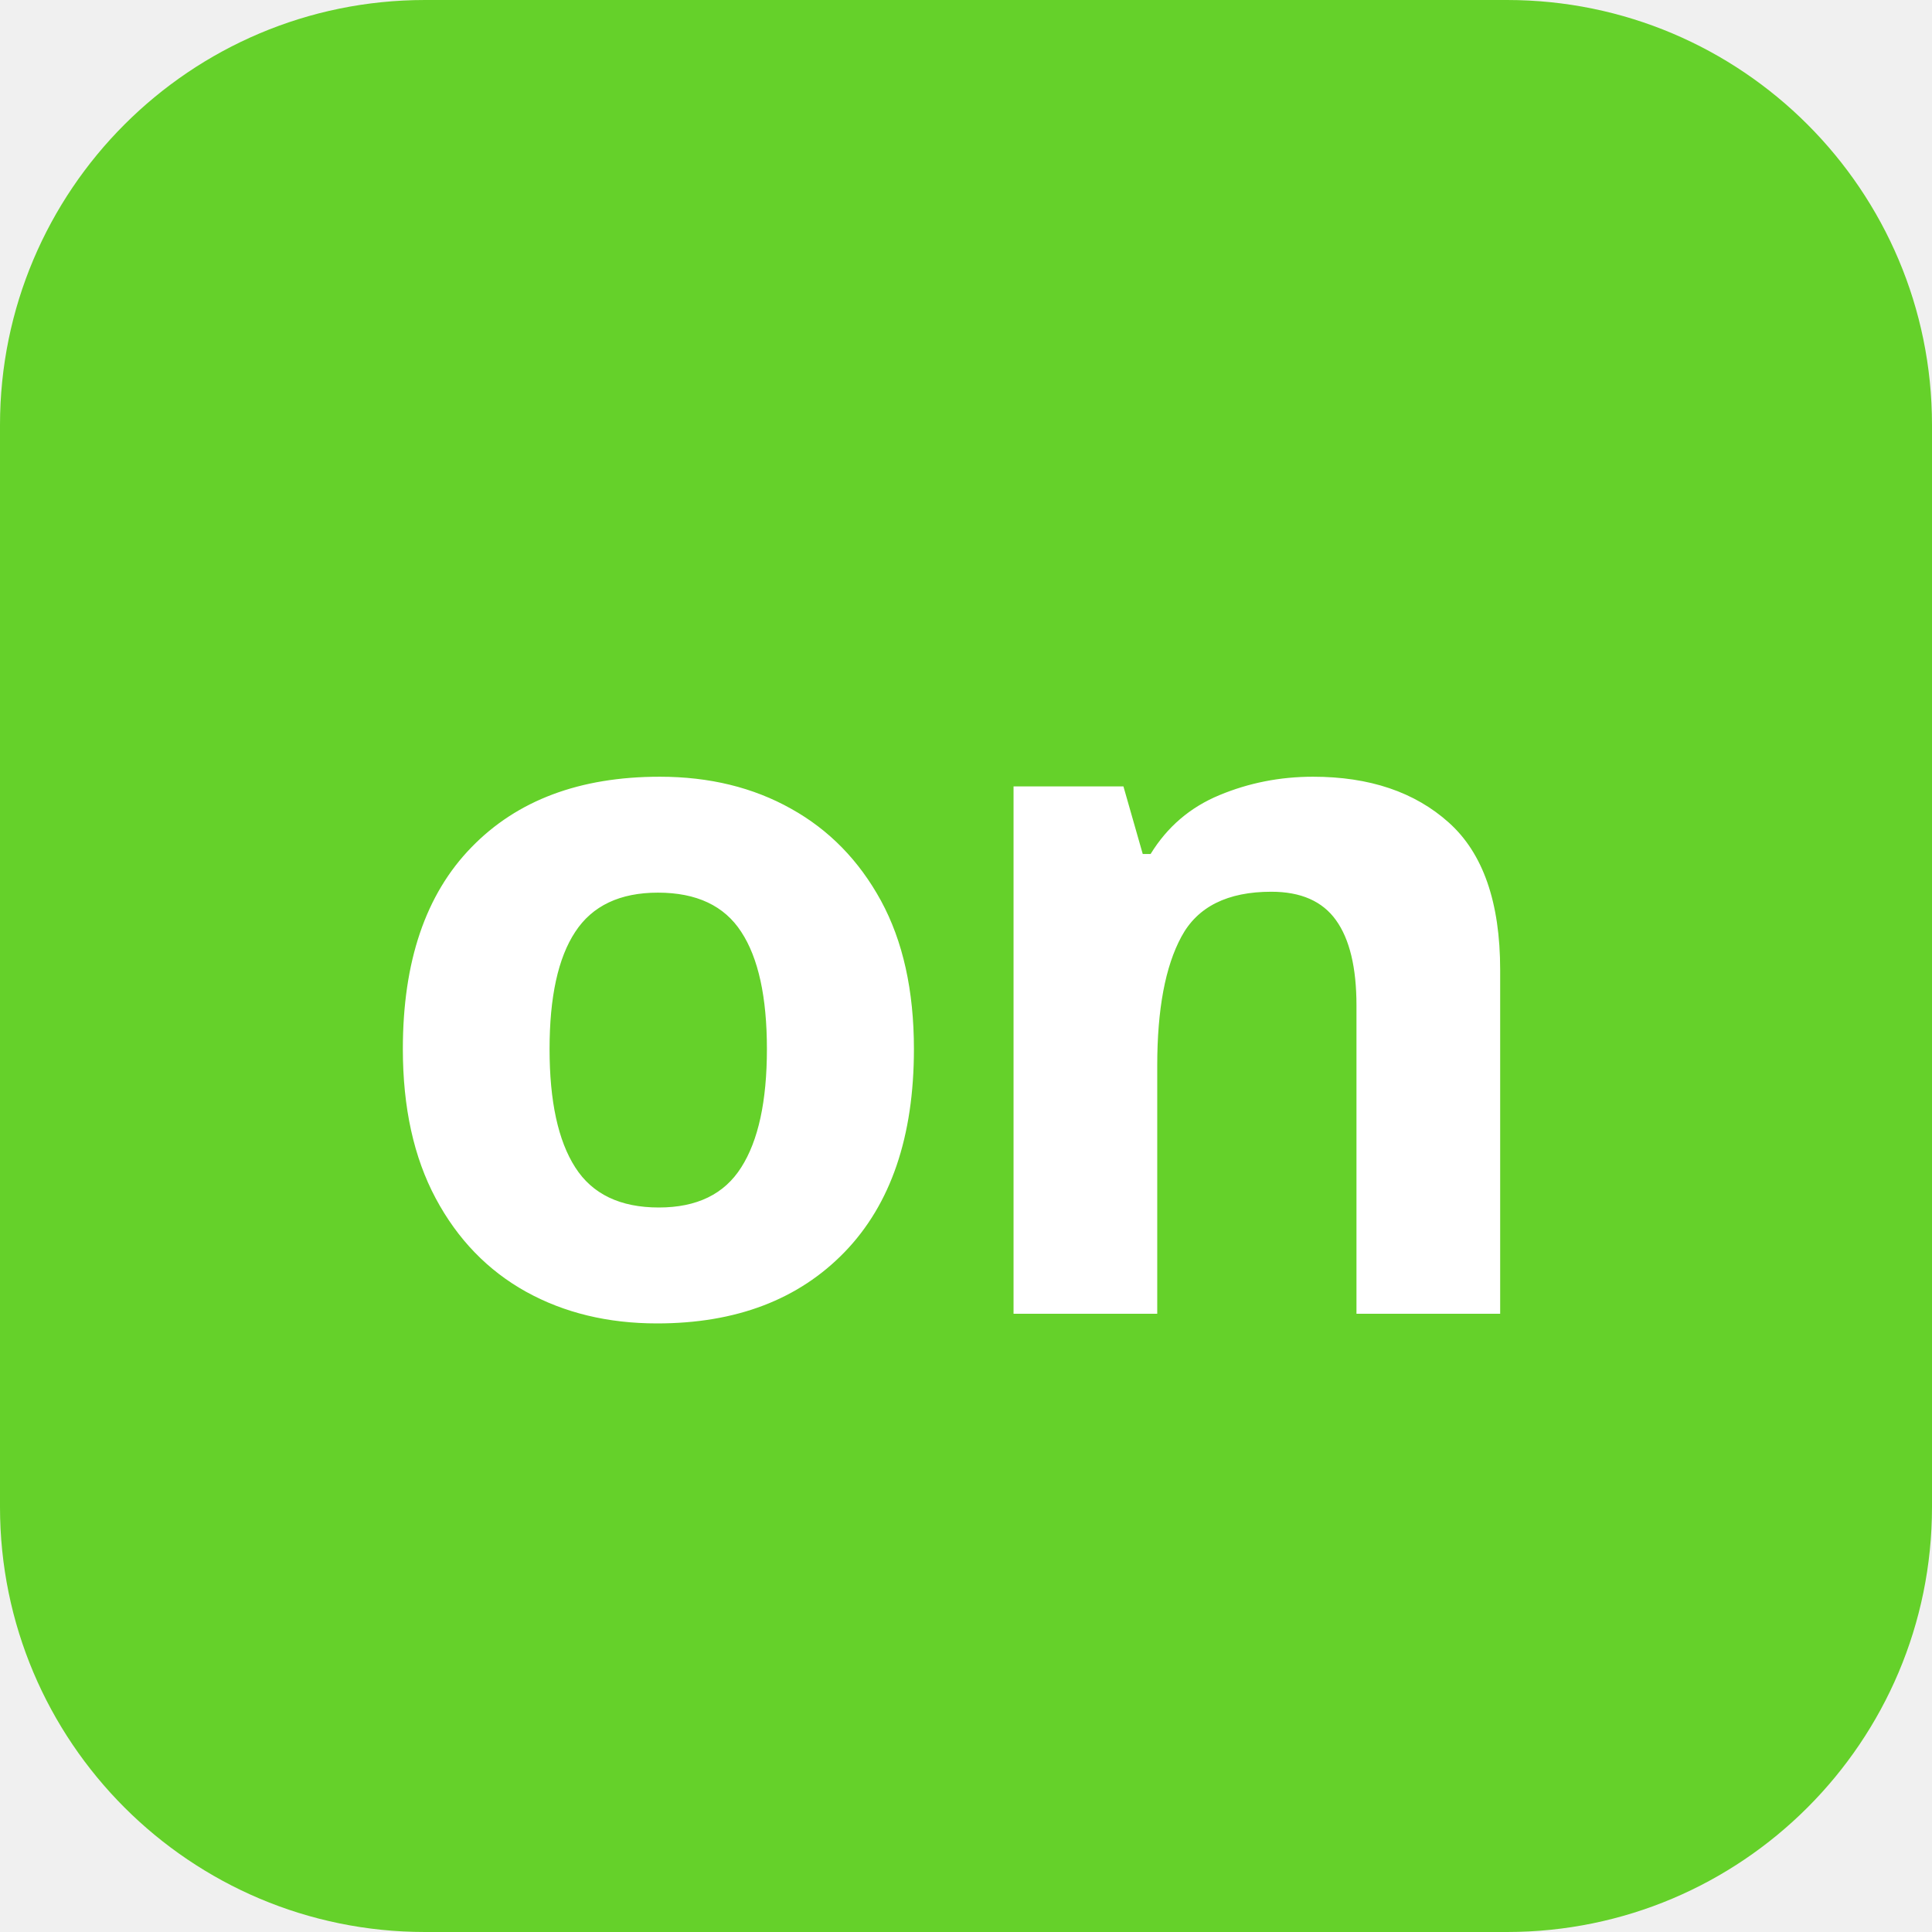
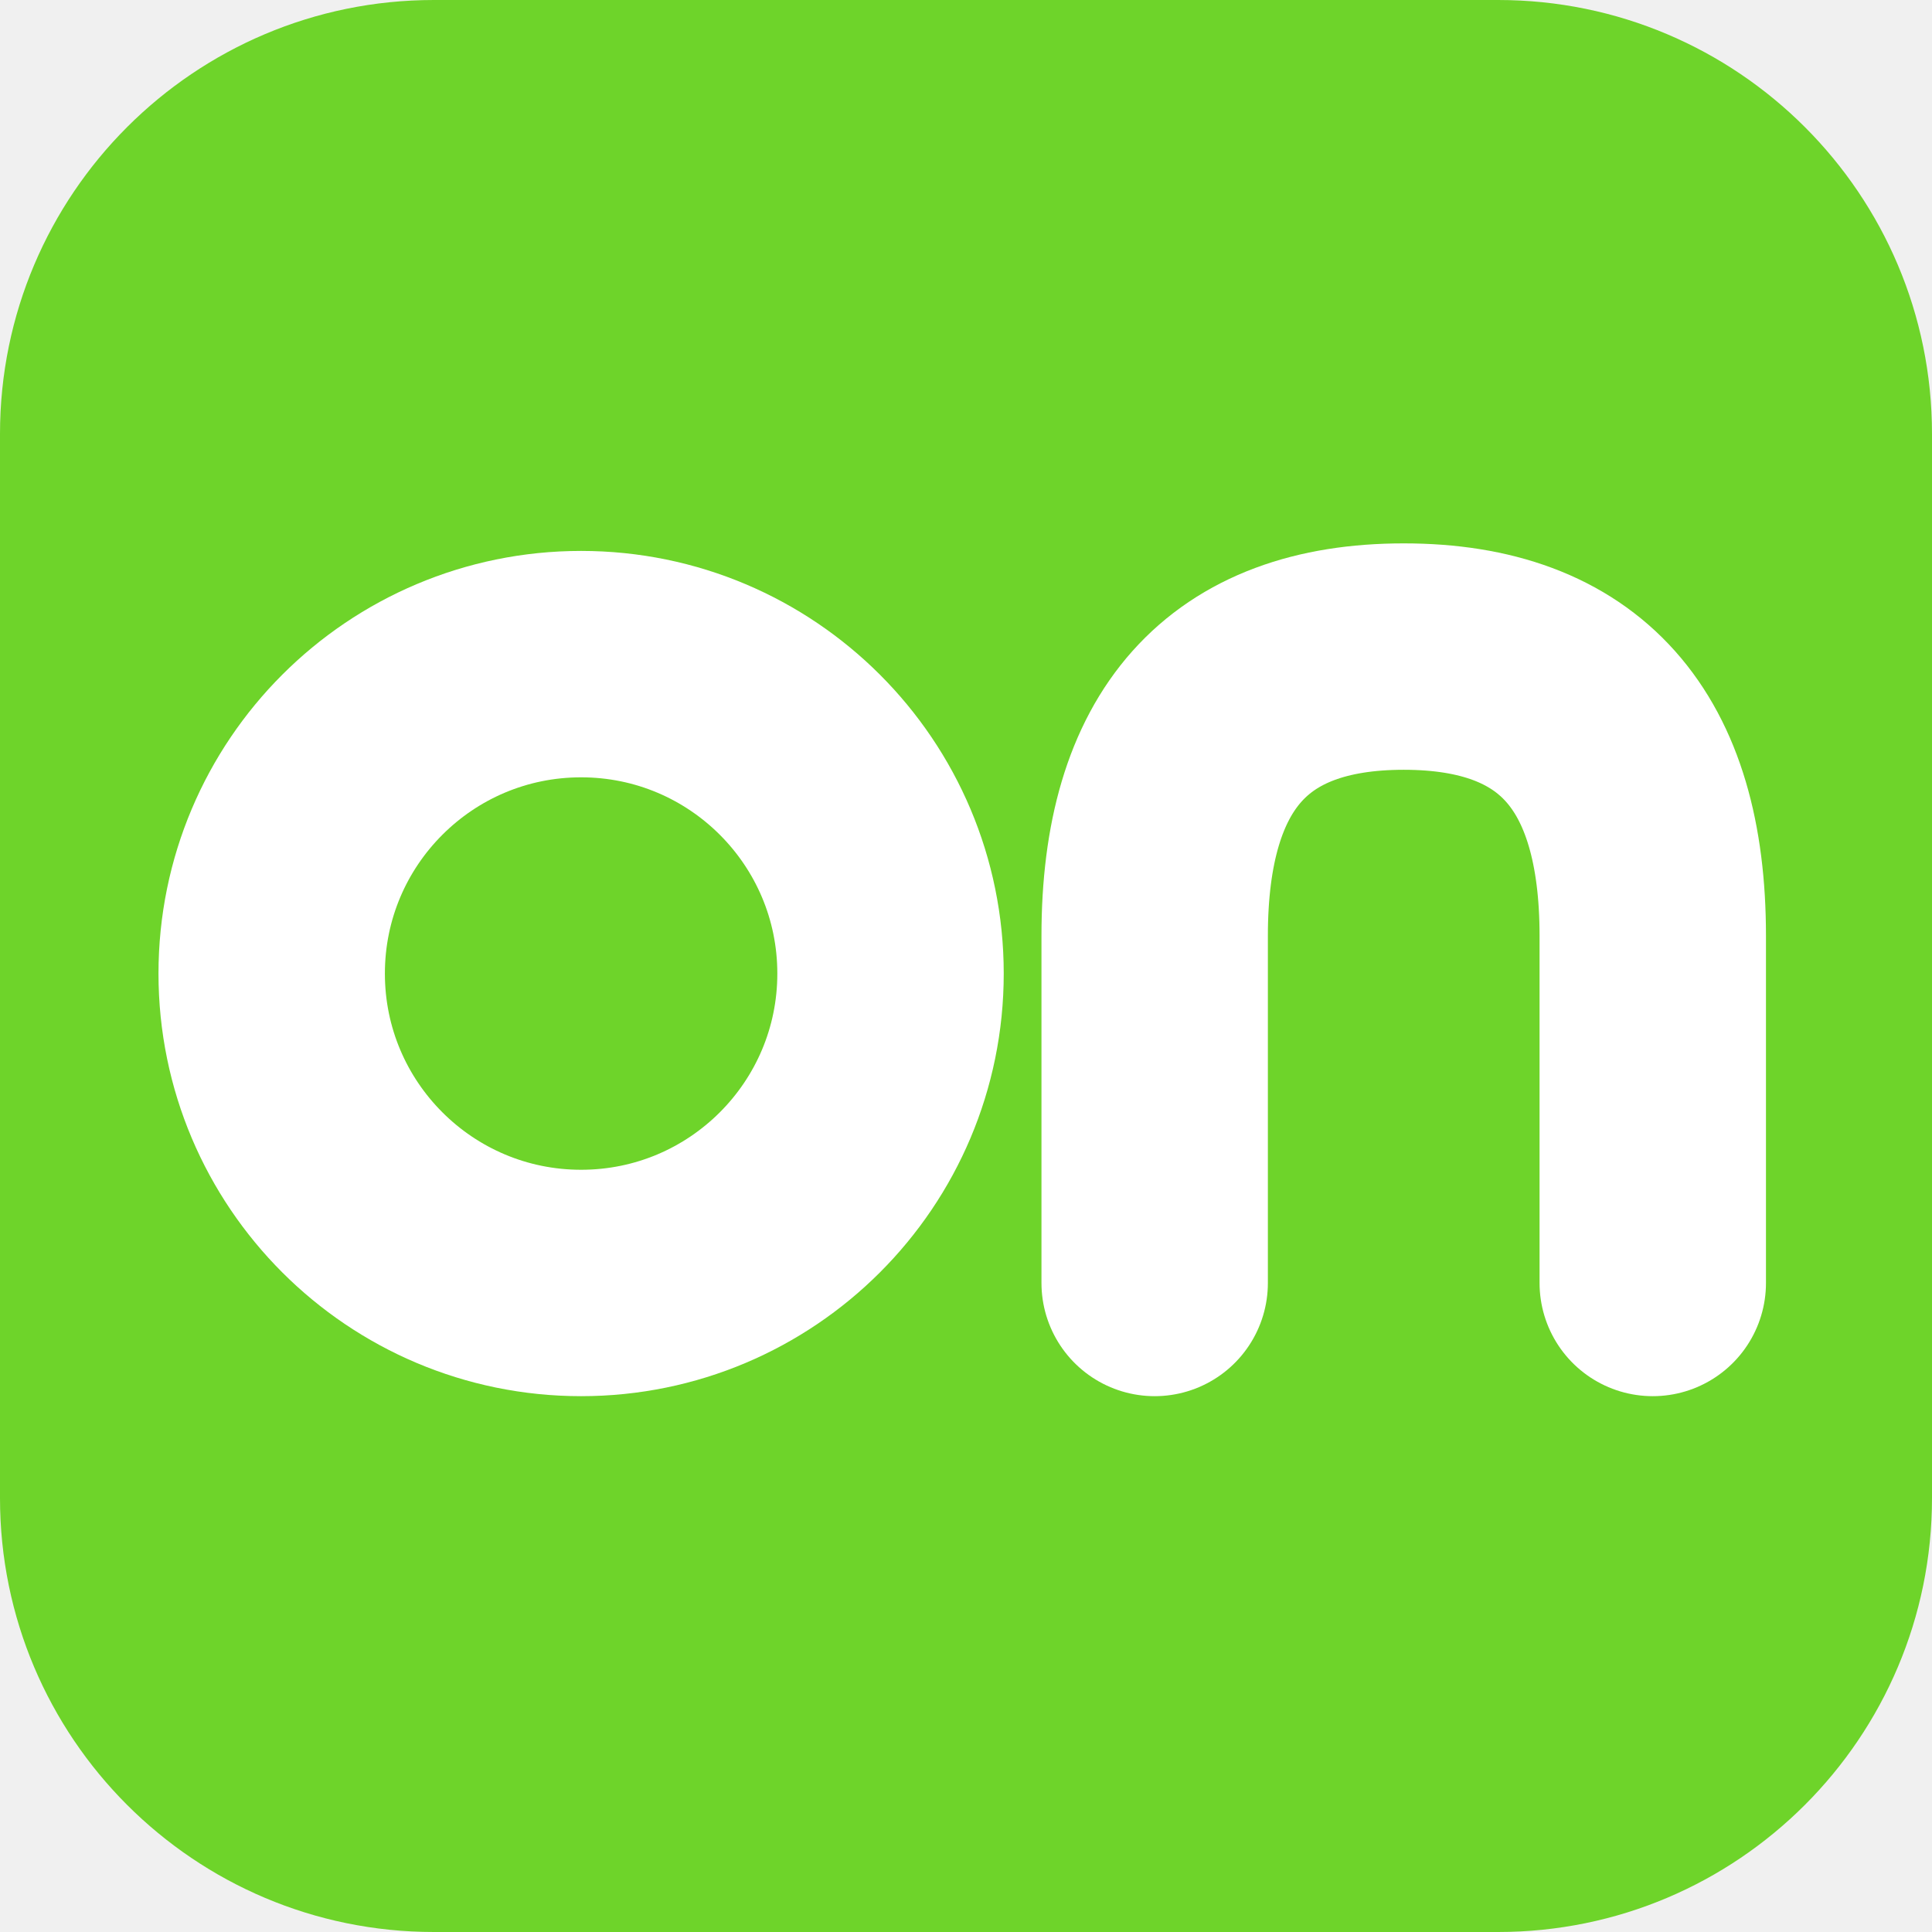
- <svg xmlns="http://www.w3.org/2000/svg" viewBox="0 0 100 100">
-   <rect width="100" height="100" rx="22" fill="#65D12A" />
-   <text x="50" y="68" font-family="'Nunito','Varela Round','Arial Rounded MT Bold','Trebuchet MS',sans-serif" font-size="50" font-weight="900" fill="#ffffff" text-anchor="middle" letter-spacing="-1">on</text>
+ <svg xmlns="http://www.w3.org/2000/svg" width="512" height="512" viewBox="0 0 512 512">
+   <rect width="512" height="512" rx="115" fill="#6ED42A" />
+   <g fill="none" stroke="#fff" stroke-width="60" stroke-linecap="round" stroke-linejoin="round">
+     <circle cx="154" cy="258" r="82" />
+     <path d="M306,340 L306,248 Q306,174 372,174 Q438,174 438,248 L438,340" />
+   </g>
</svg>
